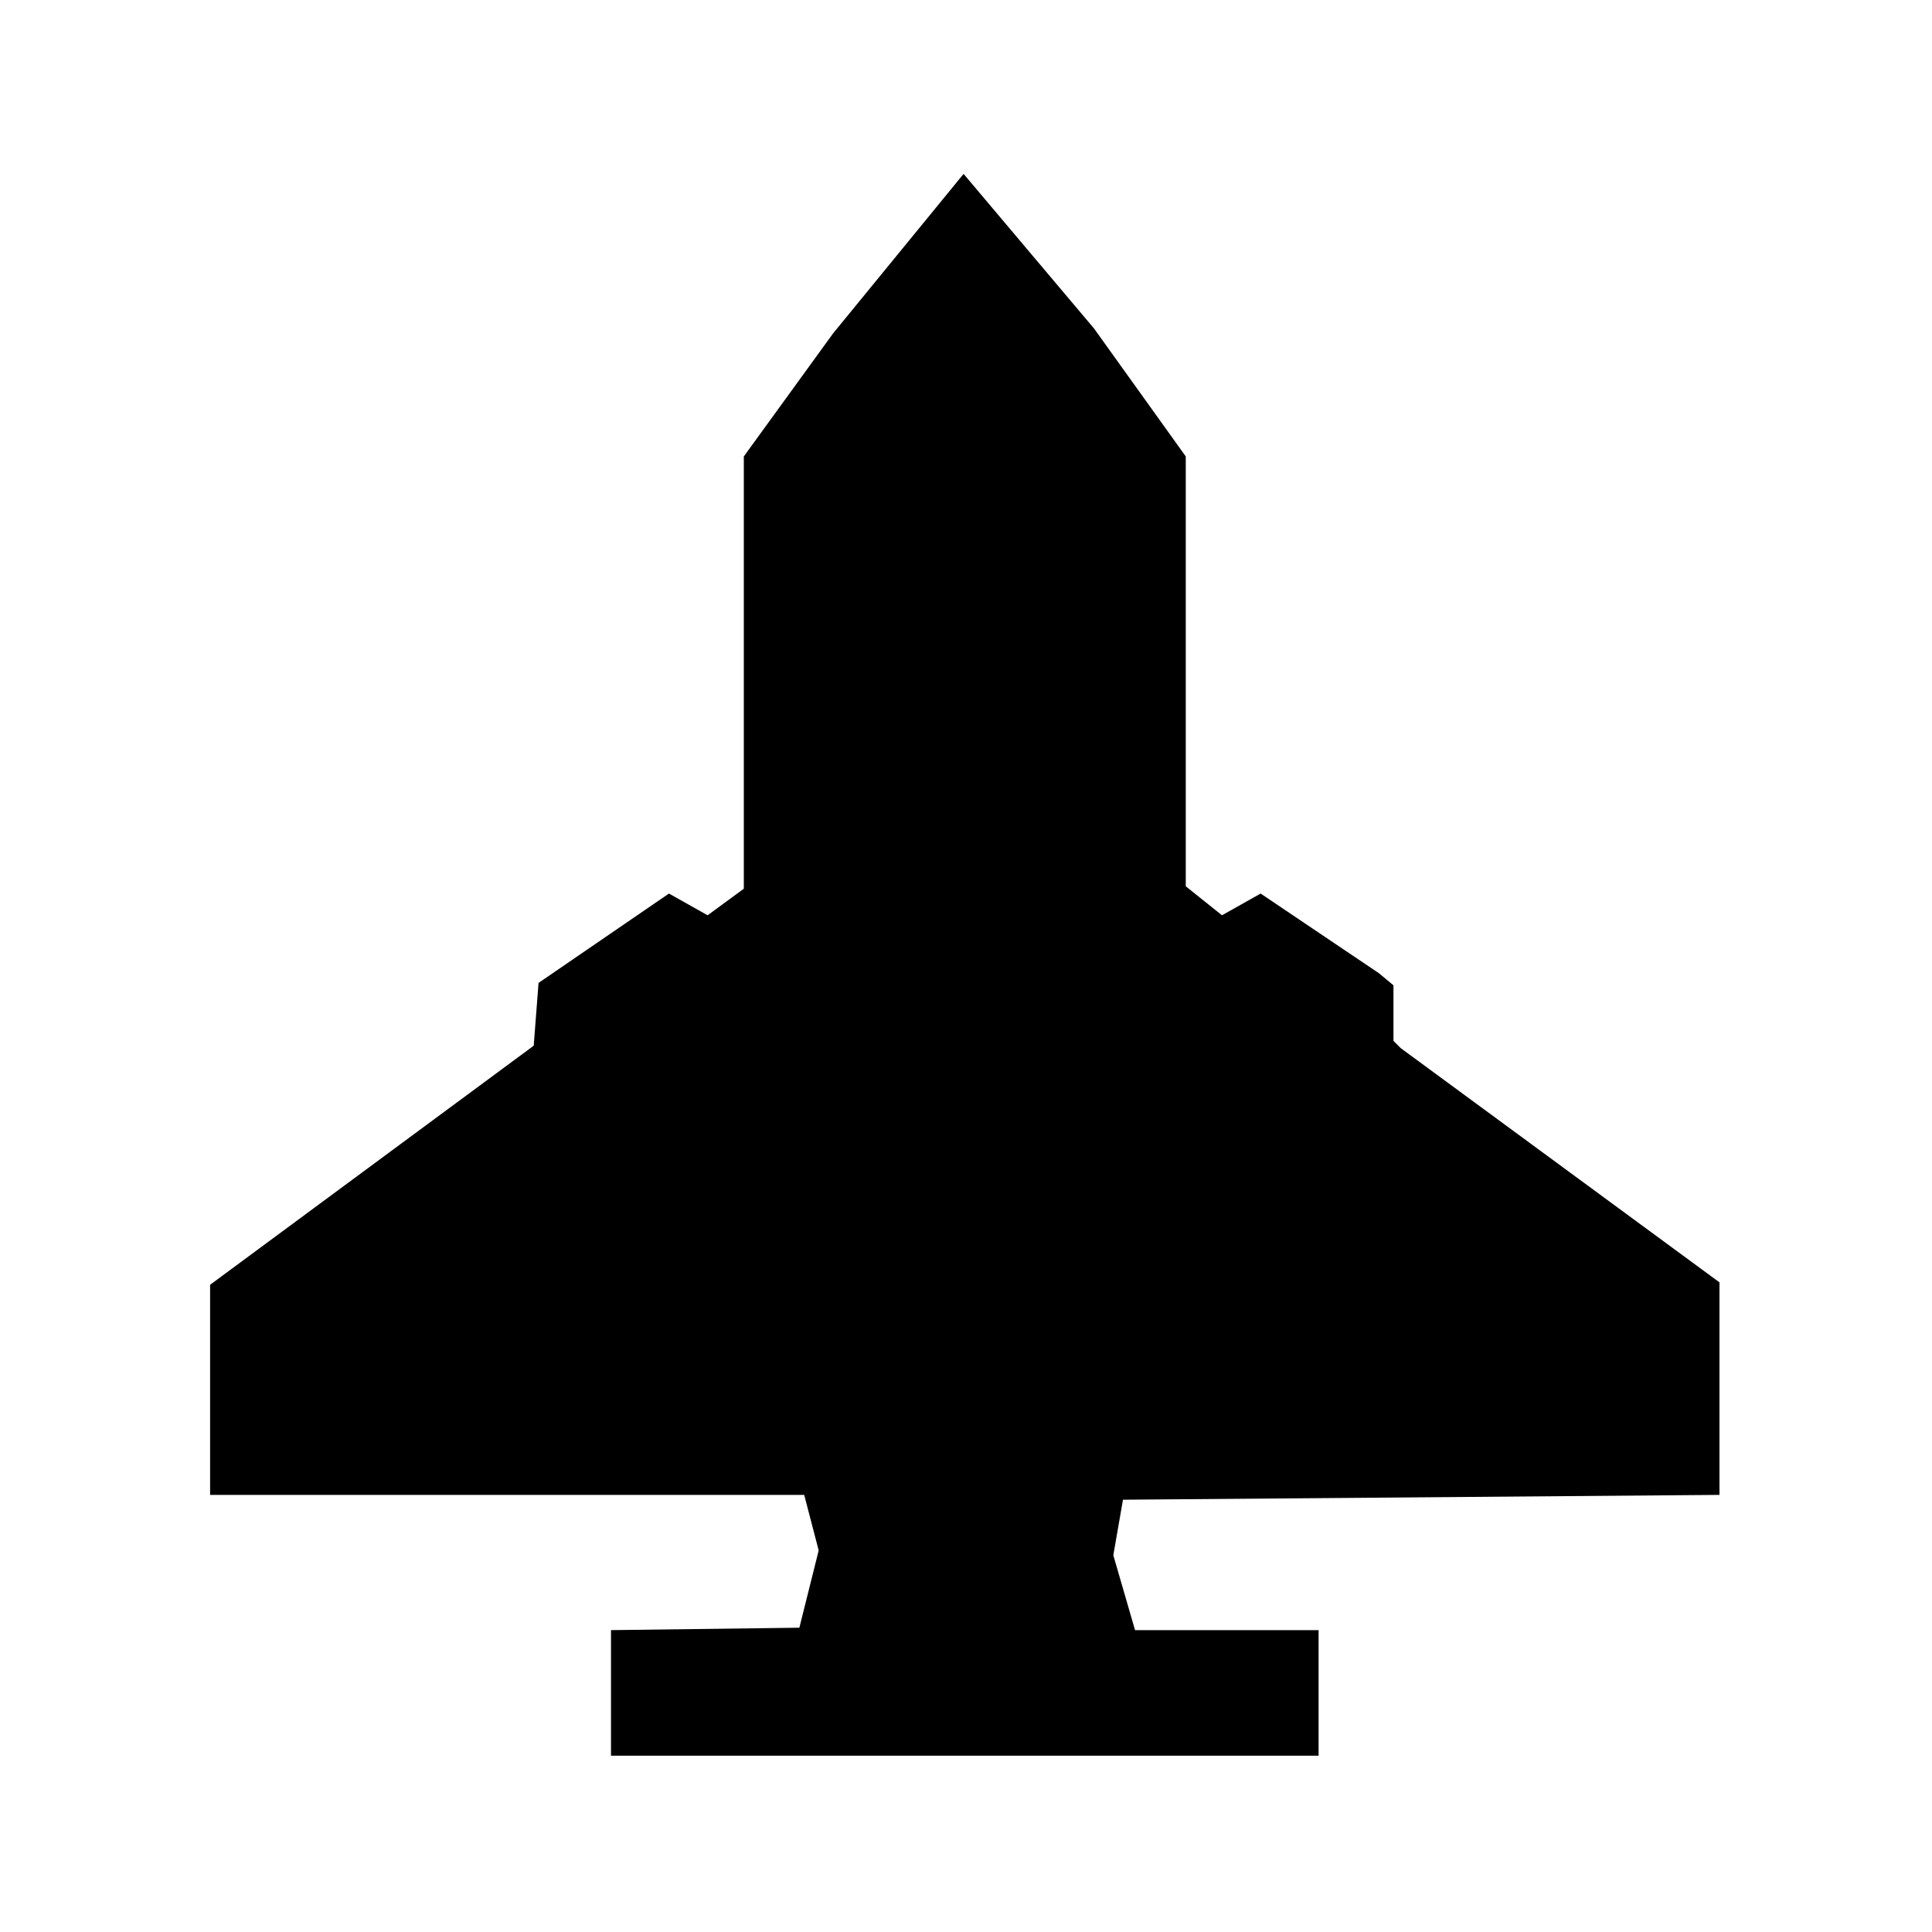
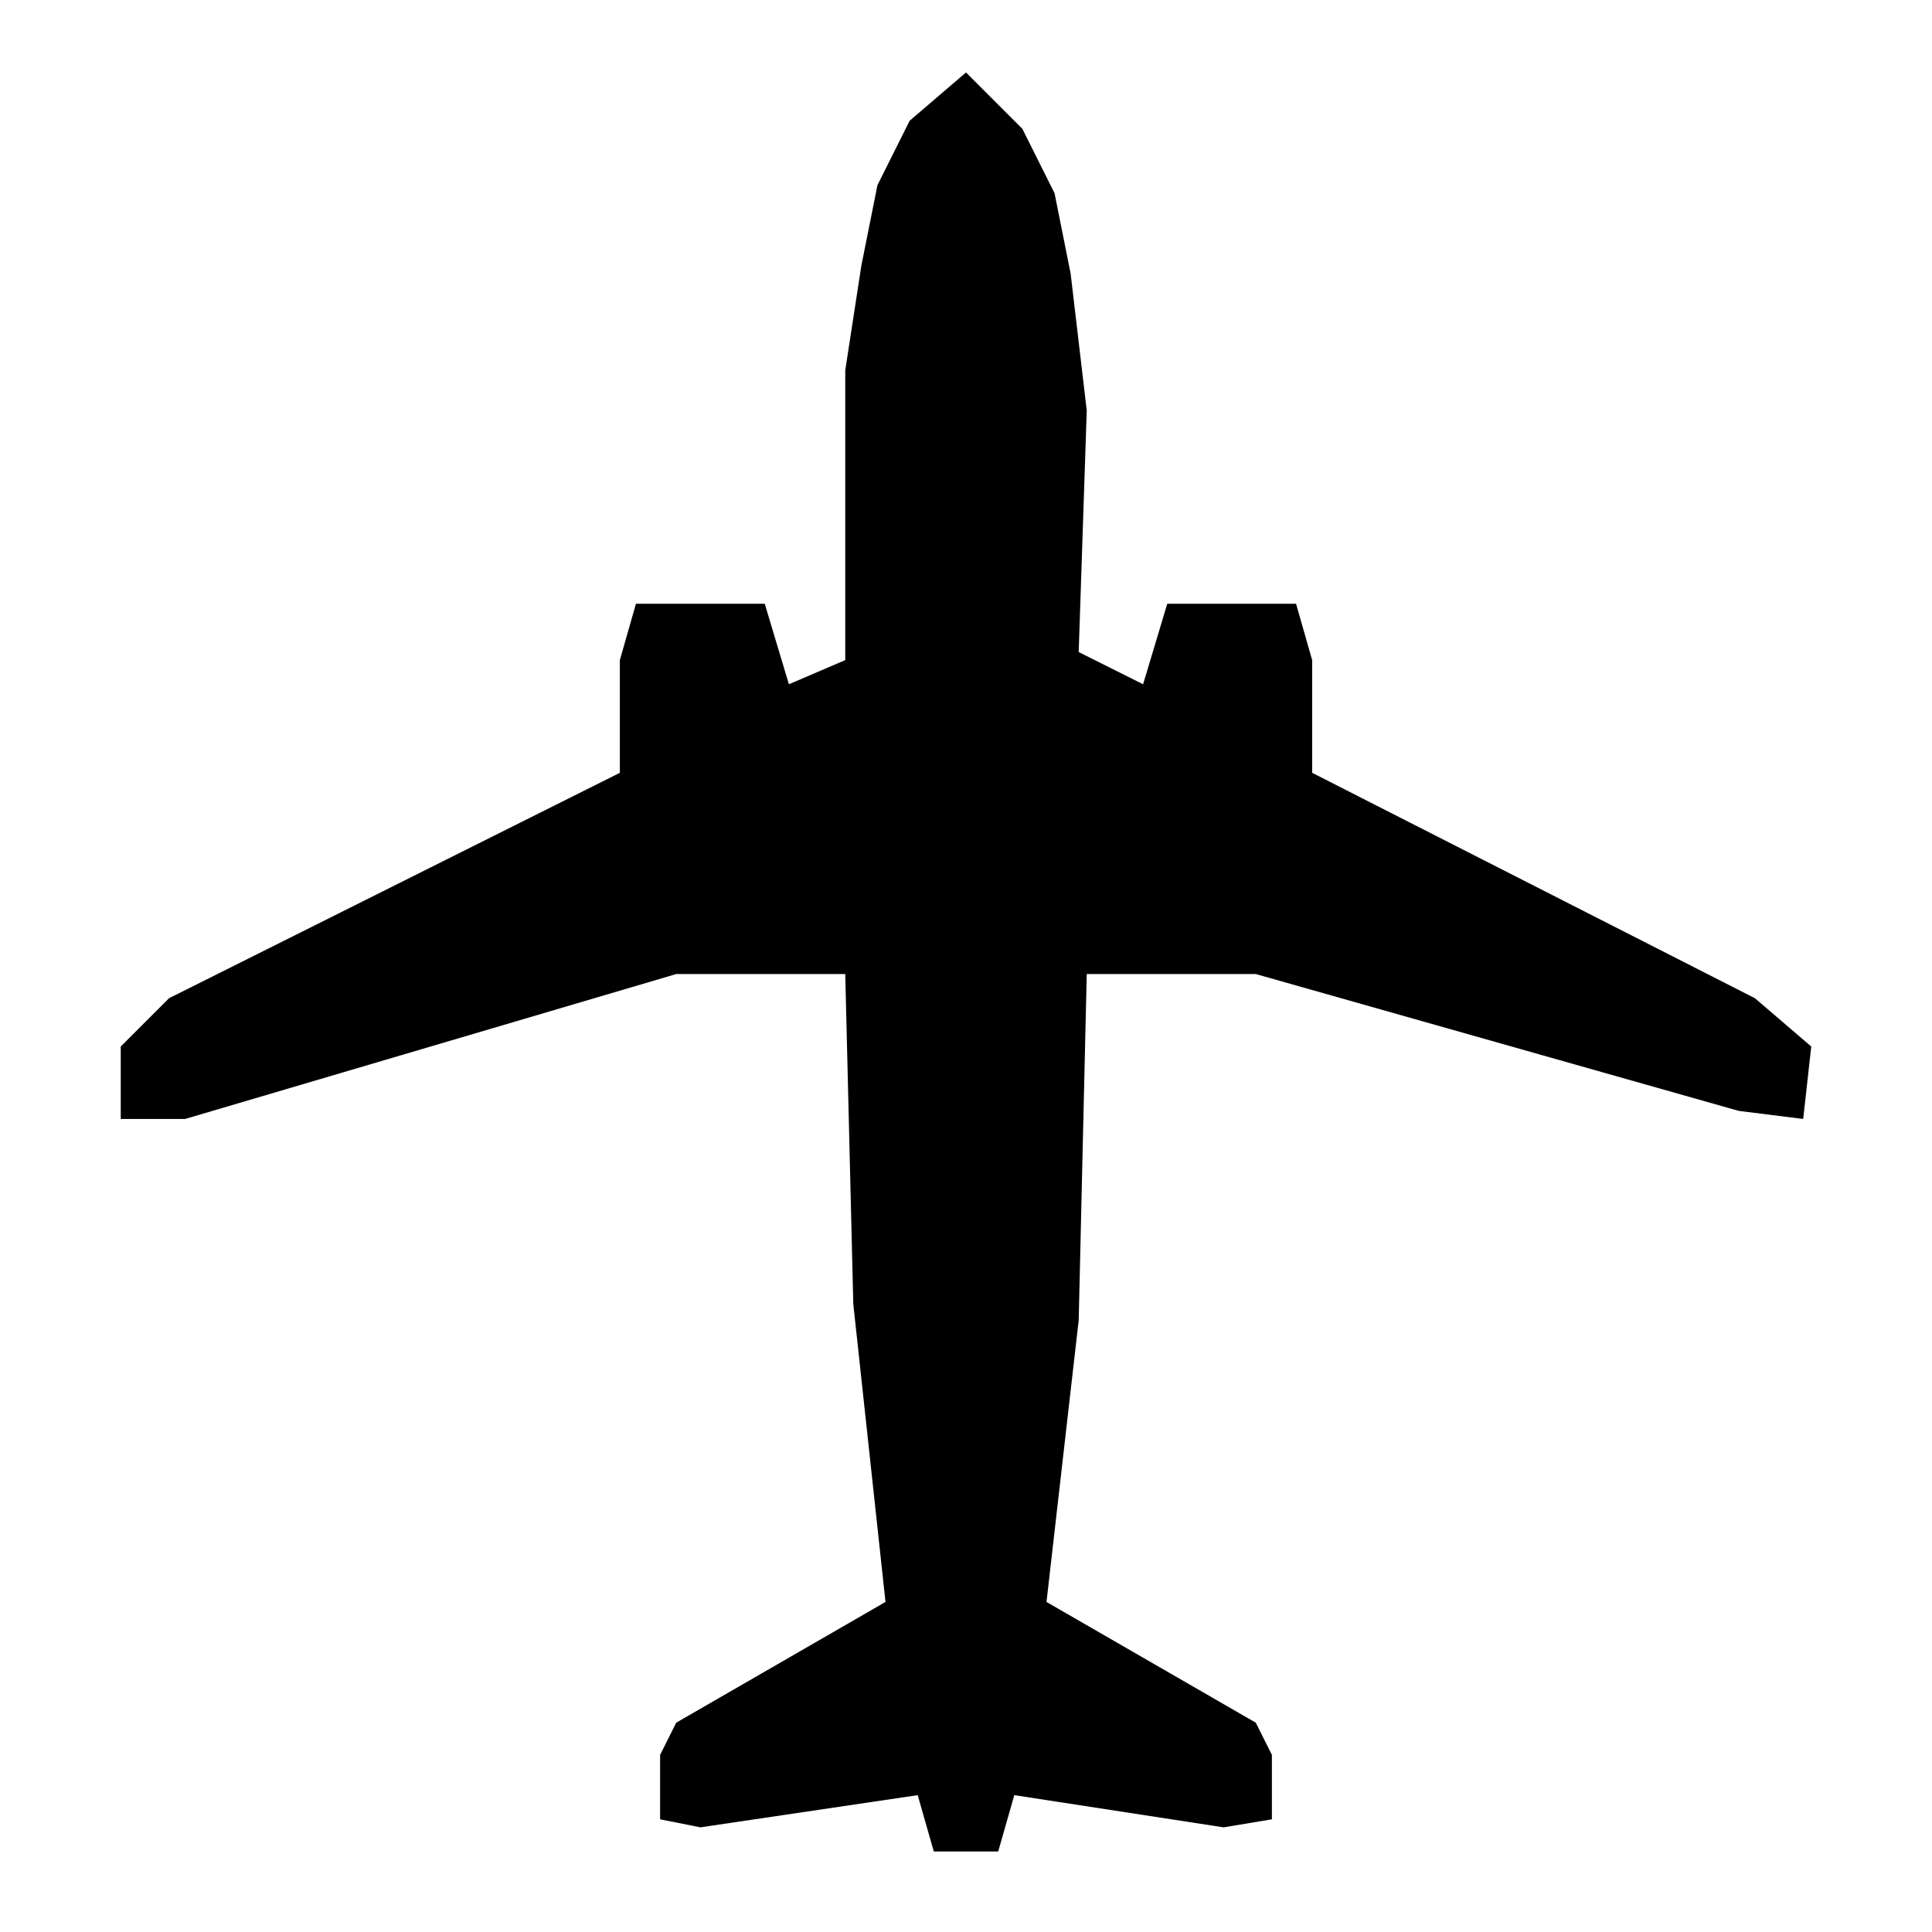
<svg xmlns="http://www.w3.org/2000/svg" viewBox="0 0 24 24">
-   <path d="M 11.97 2.16  L13.59 4.08  L14.73 5.67  L14.73 11.01  L15.18 11.37  L15.66 11.10  L17.13 12.09  L17.31 12.24  L17.31 12.93  L17.40 13.02  L21.36 15.93  L21.36 18.57  L13.95 18.63  L13.83 19.32  L14.10 20.25  L16.38 20.25  L16.38 21.81  L7.59 21.81  L7.59 20.25  L9.93 20.22  L10.17 19.26  L9.99 18.57  L2.61 18.57  L2.61 15.96  L6.63 12.99  L6.69 12.21  L8.31 11.10  L8.79 11.37  L9.24 11.04  L9.24 5.67  L10.35 4.14 Z" />
+   <path d="M12 0.9 L12.7 1.6 L13.1 2.4 L13.3 3.4 L13.5 5.1 L13.4 8.1 L14.2 8.5 L14.5 7.5 L16.1 7.5 L16.3 8.2 L16.3 9.6 L21.8 12.4 L22.5 13 L22.4 13.9 L21.6 13.8 L15.6 12.1 L13.5 12.1 L13.4 16.4 L13 19.9 L15.6 21.4 L15.8 21.8 L15.8 22.6 L15.2 22.7 L12.6 22.3 L12.4 23 L11.6 23 L11.4 22.3 L8.7 22.7 L8.2 22.6 L8.2 21.8 L8.4 21.4 L11 19.9 L10.6 16.2 L10.5 12.1 L8.4 12.1 L2.3 13.9 L1.5 13.9 L1.5 13 L2.1 12.4 L7.7 9.6 L7.7 8.2 L7.9 7.5 L9.5 7.5 L9.8 8.5 L10.5 8.2 L10.5 4.6 L10.7 3.3 L10.9 2.3 L11.3 1.5 Z" />
</svg>
